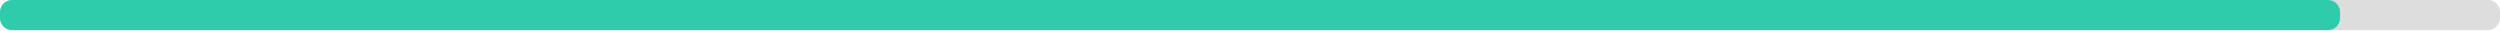
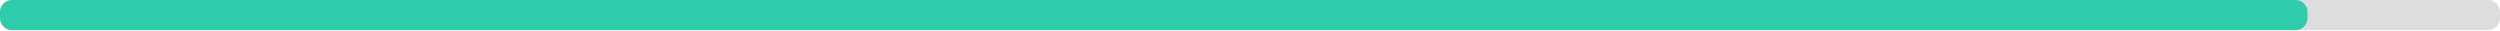
<svg xmlns="http://www.w3.org/2000/svg" width="830" height="10">
  <g>
    <rect style="fill: #ddd;" height="10" width="830" rx="4" y="0" x="0" />
-     <rect style="fill: #2eccaa;" height="10" width="776.9" rx="4" y="0" x="0" />
+     <rect style="fill: #2eccaa;" height="10" width="766.1" rx="4" y="0" x="0" />
  </g>
</svg>
